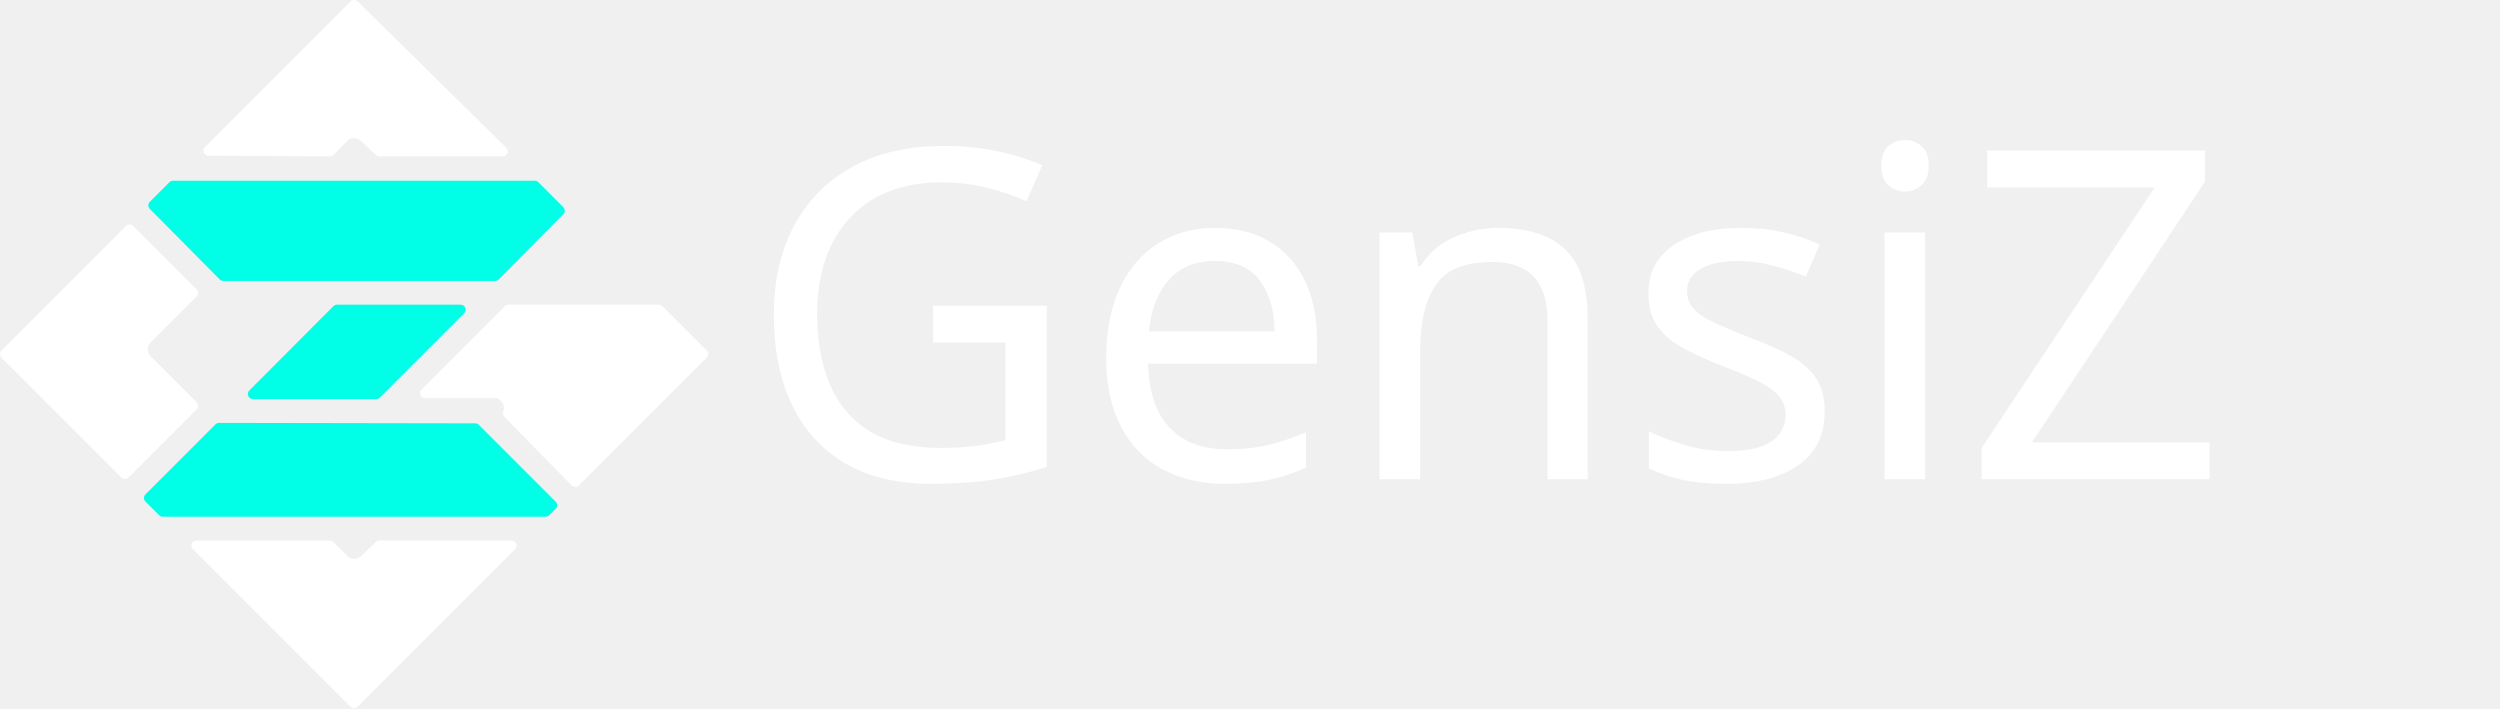
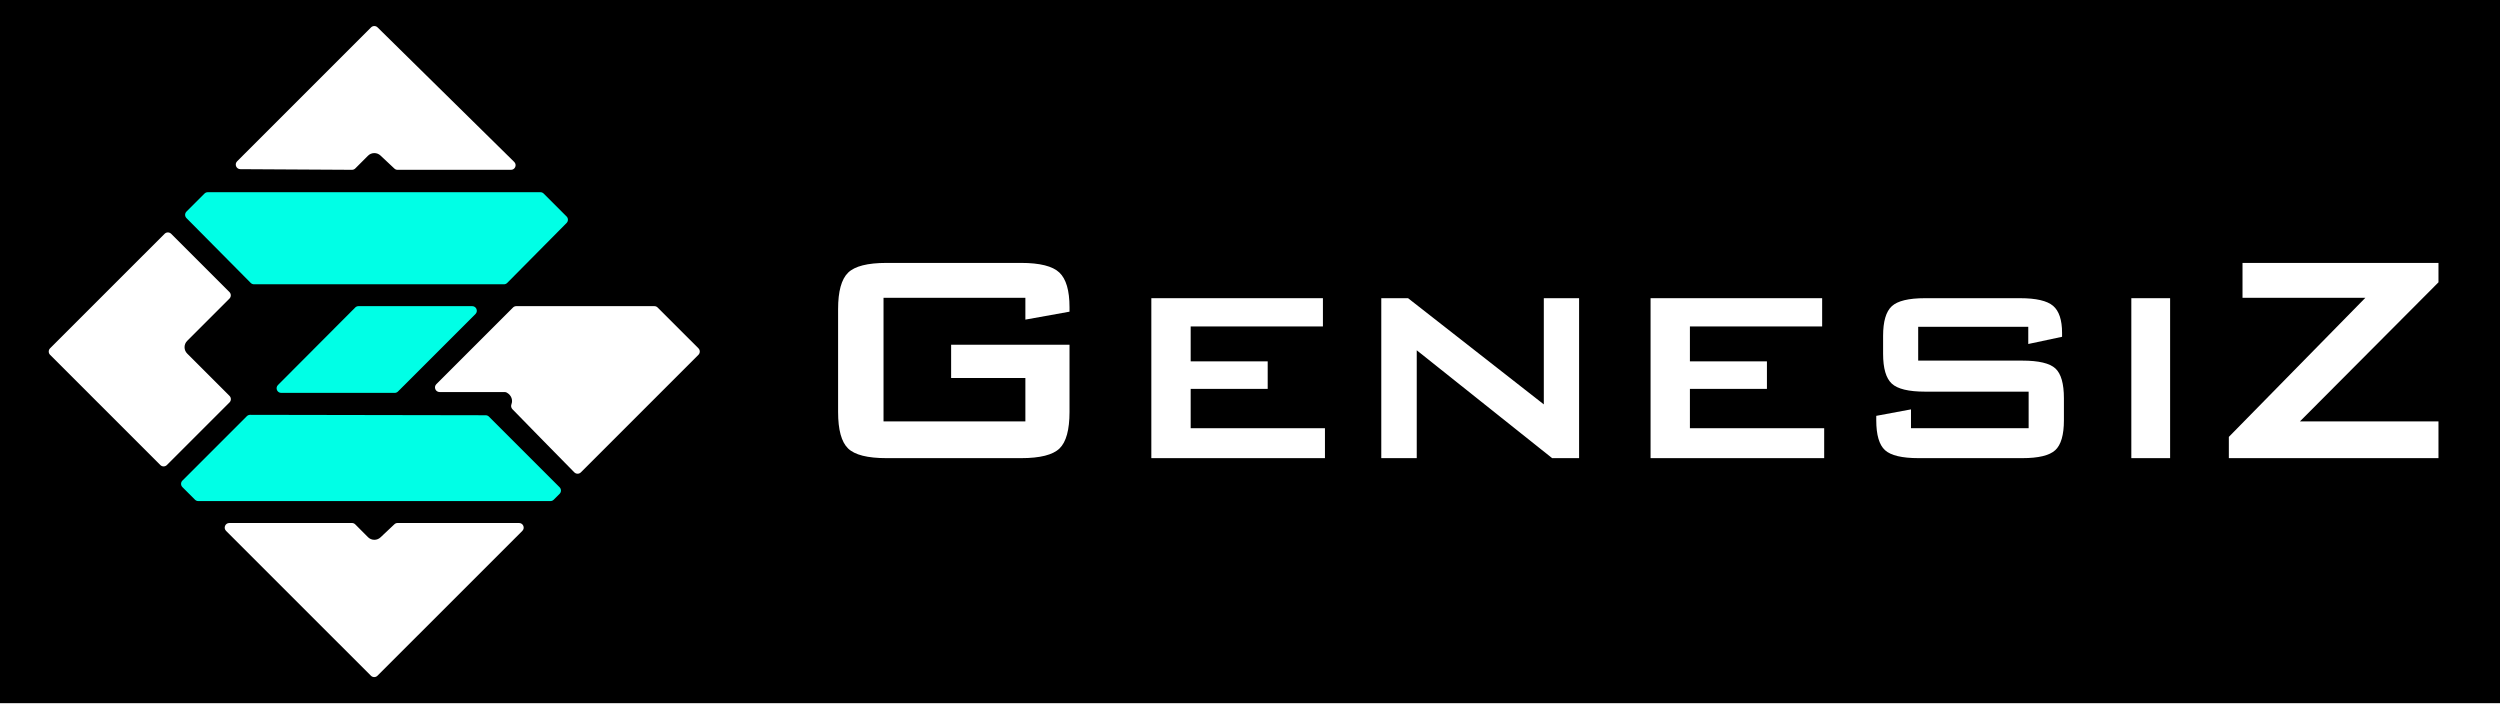
- <svg xmlns="http://www.w3.org/2000/svg" id="Ebene_1" viewBox="0 0 3530.268 1000">
+ <svg xmlns="http://www.w3.org/2000/svg" id="Ebene_1" viewBox="0 0 3840 1080">
  <defs>
-     <style>.cls-1{font-family:BankGothicBT-Medium, 'BankGothic Md BT';font-size:650px;font-weight:500;}.cls-1,.cls-2{fill:#fff;}.cls-2,.cls-3{stroke-width:0px;}.cls-3{fill:#00ffe6;}</style>
+     <style>.cls-1,.cls-2,.cls-3{stroke-width:0px;}.cls-2{fill:#fff;}.cls-3{fill:#00ffe6;}</style>
  </defs>
-   <path class="cls-2" d="M277.378,763.336h188.385c1.885,0,3.692.751,5.021,2.086l19.584,19.665c2.606,2.616,6.074,4.056,9.765,4.056,3.525,0,6.879-1.331,9.445-3.748l21.376-20.131c1.315-1.238,3.052-1.928,4.858-1.928h186.631c6.313,0,9.474,7.631,5.01,12.094l-222.533,222.495c-2.767,2.767-7.254,2.767-10.021,0l-222.533-222.495c-4.464-4.463-1.302-12.094,5.01-12.094Z" />
-   <path class="cls-3" d="M224.686,727.578l-19.361-19.358c-2.767-2.767-2.767-7.252,0-10.019l98.958-98.941c1.332-1.332,3.139-2.078,5.023-2.075l361.809.632c1.875.003,3.672.749,4.998,2.075l108.598,108.58c2.767,2.767,2.767,7.252,0,10.019l-9.088,9.086c-1.329,1.329-3.131,2.075-5.01,2.075H229.696c-1.879,0-3.682-.746-5.01-2.075Z" />
-   <path class="cls-2" d="M807.279,685.52c-23.518-23.907-74.449-75.719-95.09-97.021-1.954-2.016-2.484-4.976-1.471-7.594,2.341-6.058.304-13.598-7.068-17.83-1.052-.604-2.252-.903-3.465-.903h-99.815c-6.313,0-9.474-7.631-5.01-12.094l117.781-117.761c1.329-1.329,3.131-2.075,5.01-2.075h212.085c1.879,0,3.682.746,5.01,2.075l62.68,62.669c2.767,2.767,2.767,7.252,0,10.019l-180.586,180.554c-2.783,2.783-7.3,2.766-10.06-.04Z" />
-   <path class="cls-3" d="M352.075,551.393l118.697-119.068c1.33-1.334,3.135-2.083,5.019-2.083h174.665c6.313,0,9.474,7.631,5.01,12.094l-119.089,119.068c-1.329,1.329-3.131,2.075-5.01,2.075h-174.273c-6.307,0-9.471-7.62-5.019-12.086Z" />
-   <path class="cls-2" d="M2.075,494.987l175.93-175.901c2.767-2.767,7.254-2.767,10.021,0l89.556,89.541c2.767,2.767,2.767,7.252,0,10.019l-64.941,64.93c-2.602,2.602-4.036,6.062-4.036,9.741s1.433,7.139,4.036,9.741l65.043,65.032c2.767,2.767,2.767,7.252,0,10.019l-96.237,96.22c-2.767,2.767-7.254,2.767-10.021,0L2.075,505.006c-2.767-2.767-2.767-7.252,0-10.019Z" />
-   <path class="cls-2" d="M535.796,220.858c-1.801,0-3.535-.686-4.848-1.918l-21.388-20.064c-2.563-2.405-5.911-3.73-9.427-3.73-3.683,0-7.144,1.434-9.747,4.038l-19.559,19.568c-1.339,1.34-3.159,2.087-5.053,2.077l-171.446-.983c-6.293-.036-9.42-7.645-4.97-12.094L495.071,2.075c2.752-2.752,7.209-2.769,9.982-.038l209.937,206.689c4.517,4.447,1.368,12.133-4.972,12.133h-174.222Z" />
-   <path class="cls-3" d="M310.249,394.574l-98.716-99.593c-2.746-2.77-2.736-7.239.023-9.997l27.677-27.673c1.329-1.329,3.131-2.075,5.01-2.075h510.956c1.879,0,3.682.746,5.01,2.075l35.196,35.19c2.758,2.757,2.769,7.224.024,9.995l-91.207,92.075c-1.331,1.343-3.143,2.099-5.035,2.099h-383.907c-1.89,0-3.702-.755-5.033-2.098Z" />
-   <text class="cls-1" transform="translate(1053.095 676.701)">
-     <tspan x="0" y="0">GensiZ</tspan>
-   </text>
+   <rect class="cls-1" width="3840" height="1080" />
+   <path class="cls-2" d="M352.237,803.336h188.385c1.885,0,3.692.751,5.021,2.086l19.584,19.665c2.606,2.616,6.074,4.056,9.765,4.056,3.525,0,6.879-1.331,9.445-3.748l21.376-20.131c1.315-1.238,3.052-1.928,4.858-1.928h186.631c6.313,0,9.474,7.631,5.01,12.094l-222.533,222.495c-2.767,2.767-7.254,2.767-10.021,0l-222.533-222.495c-4.464-4.463-1.302-12.094,5.01-12.094Z" />
+   <path class="cls-3" d="M299.545,767.578l-19.361-19.358c-2.767-2.767-2.767-7.252,0-10.019l98.958-98.941c1.332-1.332,3.139-2.078,5.023-2.075l361.809.632c1.875.003,3.672.749,4.998,2.075l108.598,108.58c2.767,2.767,2.767,7.252,0,10.019l-9.088,9.086c-1.329,1.329-3.131,2.075-5.01,2.075H304.555c-1.879,0-3.682-.746-5.01-2.075Z" />
+   <path class="cls-2" d="M882.138,725.52c-23.518-23.907-74.449-75.719-95.09-97.021-1.954-2.016-2.484-4.976-1.471-7.594,2.341-6.058.304-13.598-7.068-17.83-1.052-.604-2.252-.903-3.465-.903h-99.815c-6.313,0-9.474-7.631-5.01-12.094l117.781-117.761c1.329-1.329,3.131-2.075,5.01-2.075h212.085c1.879,0,3.682.746,5.01,2.075l62.68,62.669c2.767,2.767,2.767,7.252,0,10.019l-180.586,180.554c-2.783,2.783-7.3,2.766-10.06-.04Z" />
+   <path class="cls-3" d="M426.934,591.393l118.697-119.068c1.33-1.334,3.135-2.083,5.019-2.083h174.665c6.313,0,9.474,7.631,5.01,12.094l-119.089,119.068c-1.329,1.329-3.131,2.075-5.01,2.075h-174.273c-6.307,0-9.471-7.62-5.019-12.086Z" />
+   <path class="cls-2" d="M76.934,534.987l175.93-175.901c2.767-2.767,7.254-2.767,10.021,0l89.556,89.541c2.767,2.767,2.767,7.252,0,10.019l-64.941,64.93c-2.602,2.602-4.036,6.062-4.036,9.741s1.433,7.139,4.036,9.741l65.043,65.032c2.767,2.767,2.767,7.252,0,10.019l-96.237,96.22c-2.767,2.767-7.254,2.767-10.021,0l-169.352-169.323c-2.767-2.767-2.767-7.252,0-10.019Z" />
+   <path class="cls-2" d="M610.655,260.858c-1.801,0-3.535-.686-4.848-1.918l-21.388-20.064c-2.563-2.405-5.911-3.73-9.427-3.73-3.683,0-7.144,1.434-9.747,4.038l-19.559,19.568c-1.339,1.34-3.159,2.087-5.053,2.077l-171.446-.983c-6.293-.036-9.42-7.645-4.97-12.094l205.712-205.677c2.752-2.752,7.209-2.769,9.982-.038l209.937,206.689c4.517,4.447,1.368,12.133-4.972,12.133h-174.222Z" />
+   <path class="cls-3" d="M385.108,434.574l-98.716-99.593c-2.746-2.77-2.736-7.239.023-9.997l27.677-27.673c1.329-1.329,3.131-2.075,5.01-2.075h510.956c1.879,0,3.682.746,5.01,2.075l35.196,35.19c2.758,2.757,2.769,7.224.024,9.995l-91.207,92.075c-1.331,1.343-3.143,2.099-5.035,2.099h-383.907c-1.89,0-3.702-.755-5.033-2.098Z" />
+   <path class="cls-2" d="M1574.973,457.457h-217.875v189.79h217.875v-66.668h-114.044v-51.064h181.846v103.263c0,27.426-5.106,46.1-15.319,56.029s-29.885,14.895-59.008,14.895h-206.811c-29.127,0-48.795-4.965-59.008-14.895s-15.319-28.604-15.319-56.029v-158.016c0-27.234,5.106-45.86,15.319-55.887,10.213-10.022,29.881-15.036,59.008-15.036h206.811c28.746,0,48.321,4.92,58.724,14.752,10.399,9.836,15.603,27.616,15.603,53.334v6.809l-67.802,12.199v-33.476Z" />
+   <path class="cls-2" d="M1768.449,703.701v-245.677h263.551v43.405h-203.123v53.618h118.299v42.27h-118.299v60.426h206.242v45.959h-266.67Z" />
+   <path class="cls-2" d="M2121.646,703.701v-245.677h41.136l208.513,163.123v-163.123h54.186v245.677h-41.419l-207.946-165.676v165.676h-54.469Z" />
+   <path class="cls-2" d="M2535.268,703.701v-245.677h263.55v43.405h-203.123v53.618h118.3v42.27h-118.3v60.426h206.243v45.959h-266.67Z" />
+   <path class="cls-2" d="M3115.416,501.996h-169.08v51.916h160.002c25.151,0,42.08,4.02,50.781,12.057,8.697,8.041,13.05,23.311,13.05,45.816v33.759c0,22.509-4.446,37.829-13.333,45.958-8.893,8.134-25.724,12.199-50.498,12.199h-159.434c-25.347,0-42.51-4.065-51.49-12.199-8.985-8.129-13.476-23.449-13.476-45.958v-6.809l53.334-9.929v28.936h180.712v-56.17h-159.151c-25.155,0-42.177-4.113-51.064-12.342-8.892-8.227-13.333-23.497-13.333-45.815v-27.518c0-22.128,4.441-37.306,13.333-45.532,8.888-8.228,25.909-12.341,51.064-12.341h145.817c24.774,0,41.747,3.927,50.923,11.773,9.171,7.85,13.759,21.702,13.759,41.561v5.958l-51.916,11.064v-26.383Z" />
+   <path class="cls-2" d="M3273.717,703.701v-245.677h59.576v245.677h-59.576Z" />
+   <path class="cls-2" d="M3423.506,703.701v-32.625l209.648-213.62h-188.654v-53.618h300.996v29.788l-212.769,213.62h212.769v56.455h-321.99Z" />
</svg>
